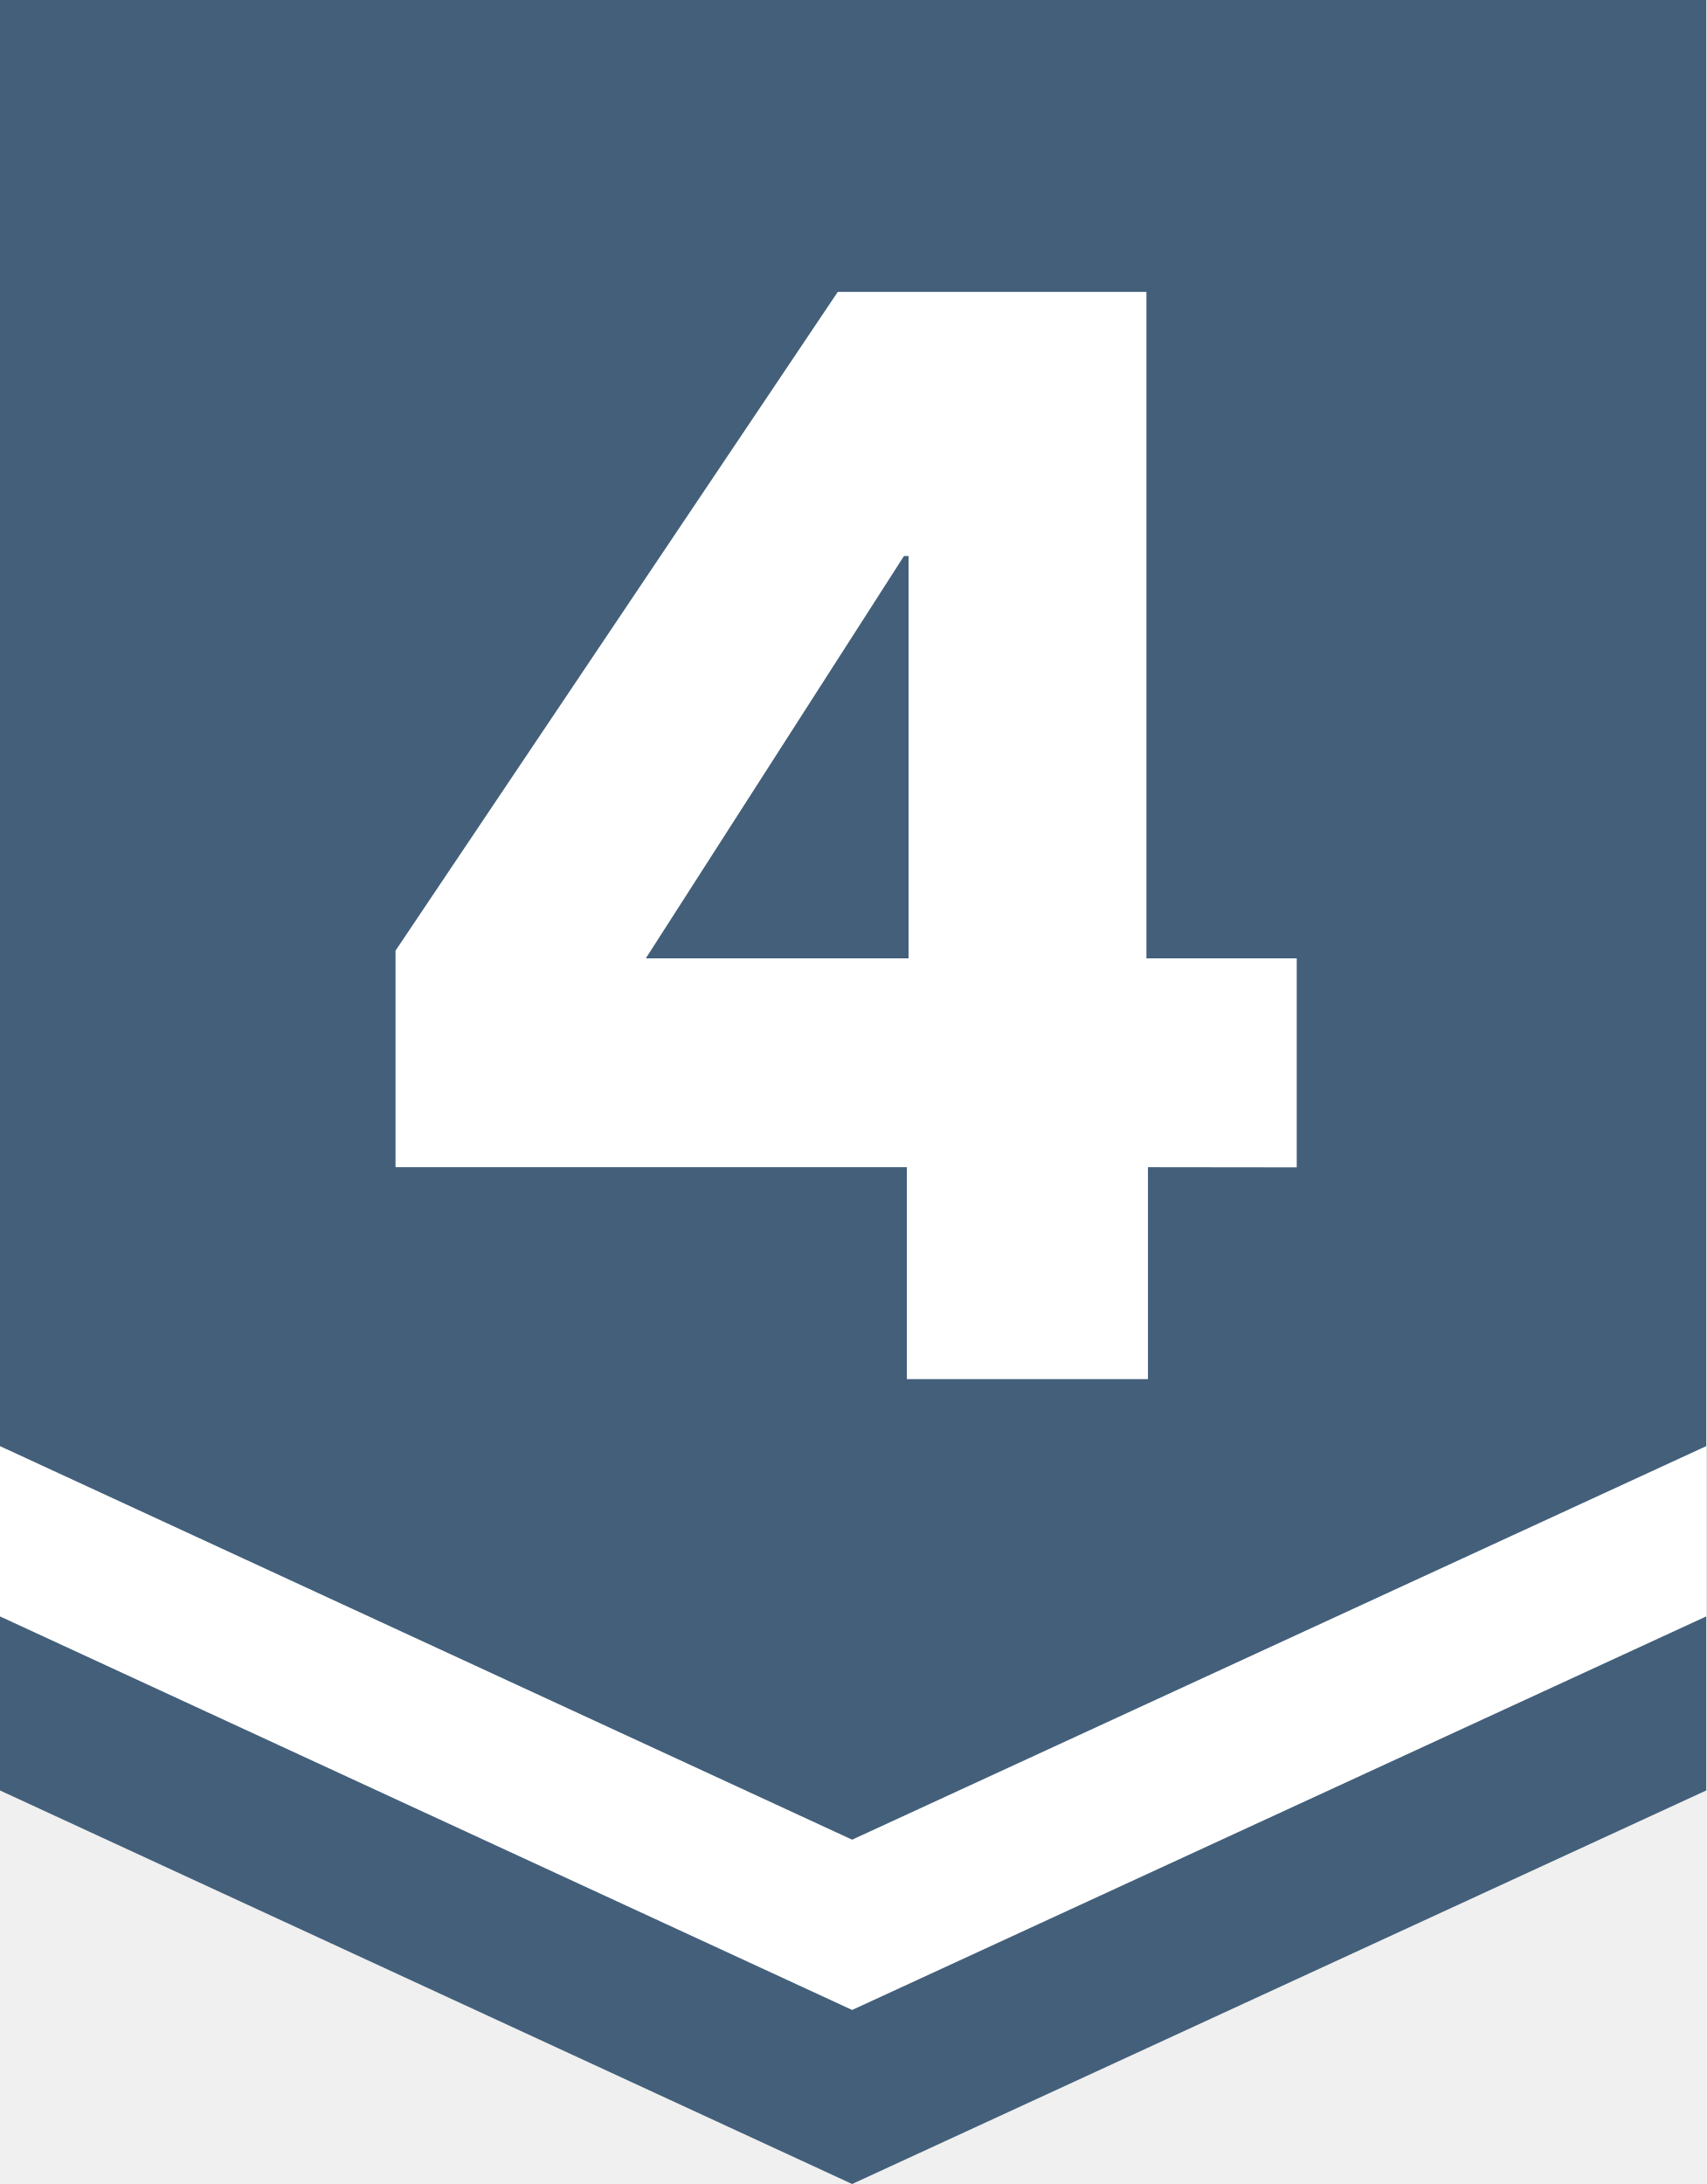
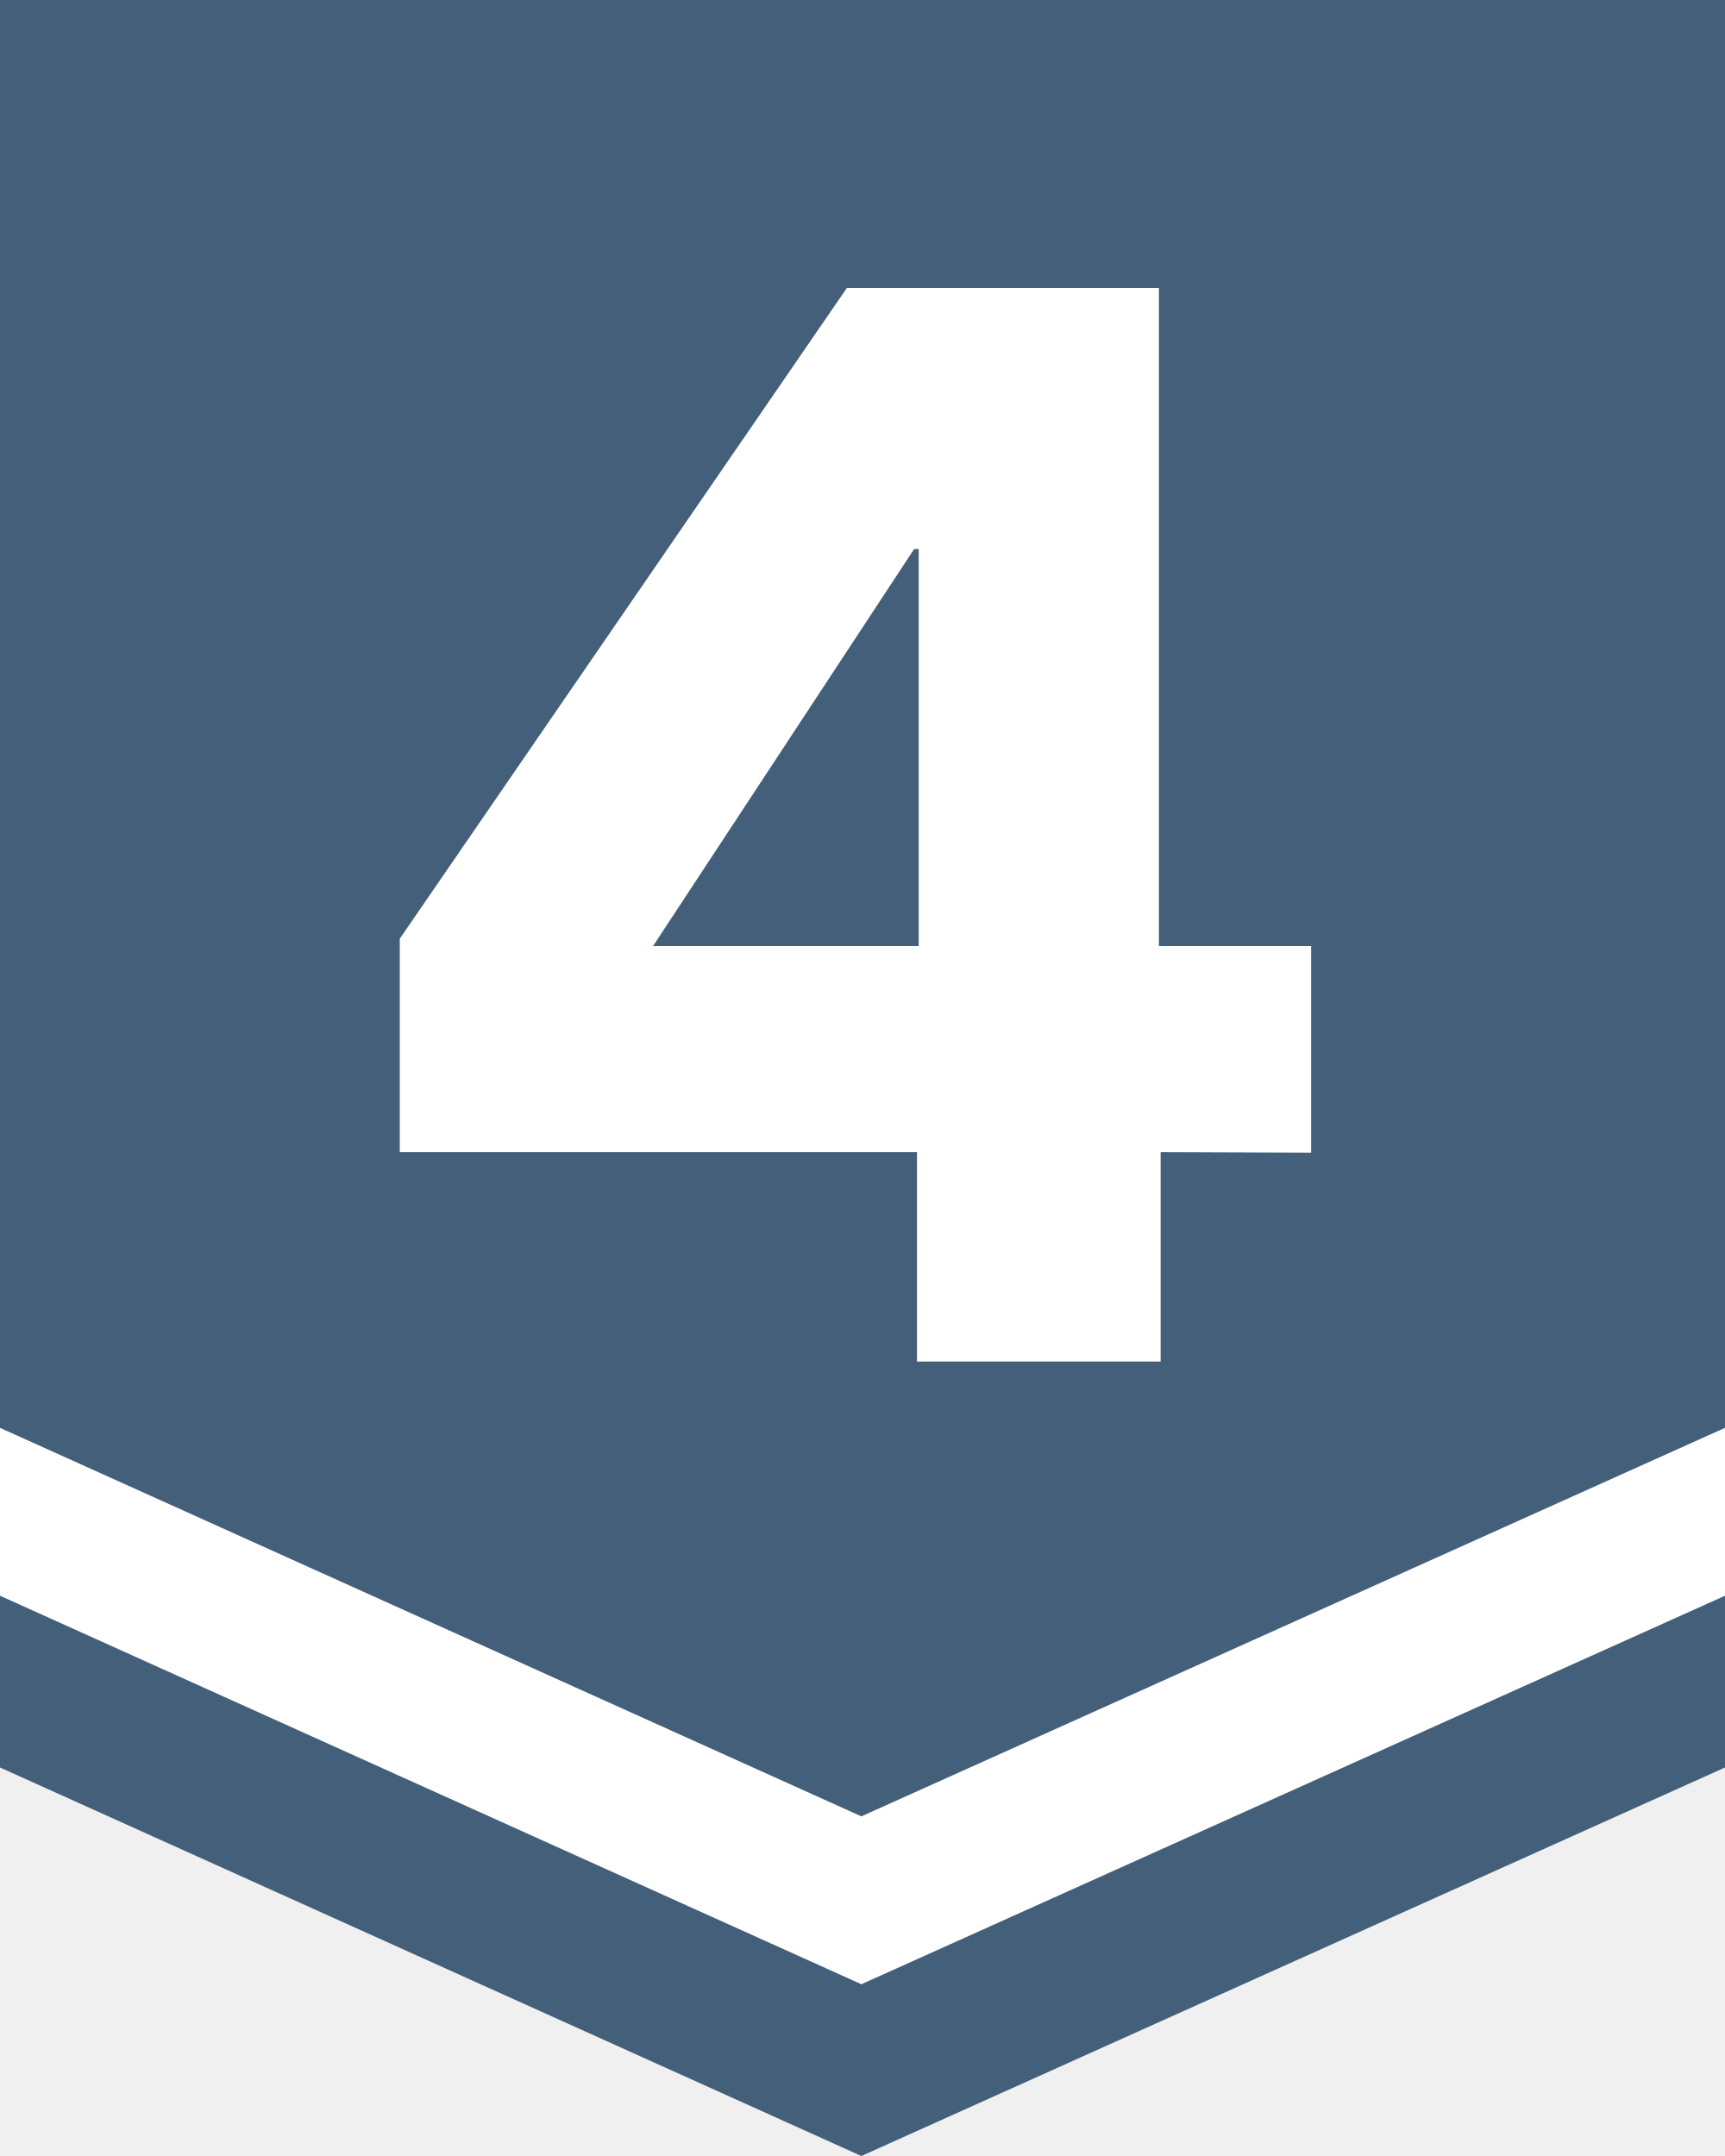
- <svg xmlns="http://www.w3.org/2000/svg" id="레이어_1" data-name="레이어 1" viewBox="0 0 400 512">
-   <defs>
-     <style>.cls-1{fill:#435f7a;}.cls-2{fill:#fff;}</style>
-   </defs>
-   <polygon class="cls-1" points="0 0 0 419.74 199.77 512 400 419.74 400 0 0 0" />
-   <path class="cls-2" d="M269.12,273.63v49.68H212.6V273.63H92.72V222.87L196.4,68.43h72.36V224.67H304v49ZM213,130.35h-1.08L151.4,224.67H213Z" transform="translate(0)" />
-   <polygon class="cls-2" points="0 339.02 0 378.94 199.77 471.2 400 378.94 400 339.02 199.77 431.28 0 339.02" />
+ <svg xmlns="http://www.w3.org/2000/svg" width="12px" height="px" viewBox="0 0 12 15" version="1.1">
+   <g id="surface1">
+     <path style=" stroke:none;fill-rule:nonzero;fill:rgb(26.275%,37.255%,47.843%);fill-opacity:1;" d="M 0 0 L 0 12.297 L 5.992 15 L 12 12.297 L 12 0 Z M 0 0 " />
+     <path style=" stroke:none;fill-rule:nonzero;fill:rgb(100%,100%,100%);fill-opacity:1;" d="M 8.074 8.016 L 8.074 9.473 L 6.379 9.473 L 6.379 8.016 L 2.781 8.016 L 2.781 6.531 L 5.891 2.004 L 8.062 2.004 L 8.062 6.582 L 9.121 6.582 L 9.121 8.02 Z M 6.391 3.82 L 6.359 3.82 L 4.543 6.582 L 6.391 6.582 Z M 6.391 3.82 " />
+     <path style=" stroke:none;fill-rule:nonzero;fill:rgb(100%,100%,100%);fill-opacity:1;" d="M 0 9.934 L 0 11.102 L 5.992 13.805 L 12 11.102 L 12 9.934 L 5.992 12.637 Z M 0 9.934 " />
+   </g>
</svg>
